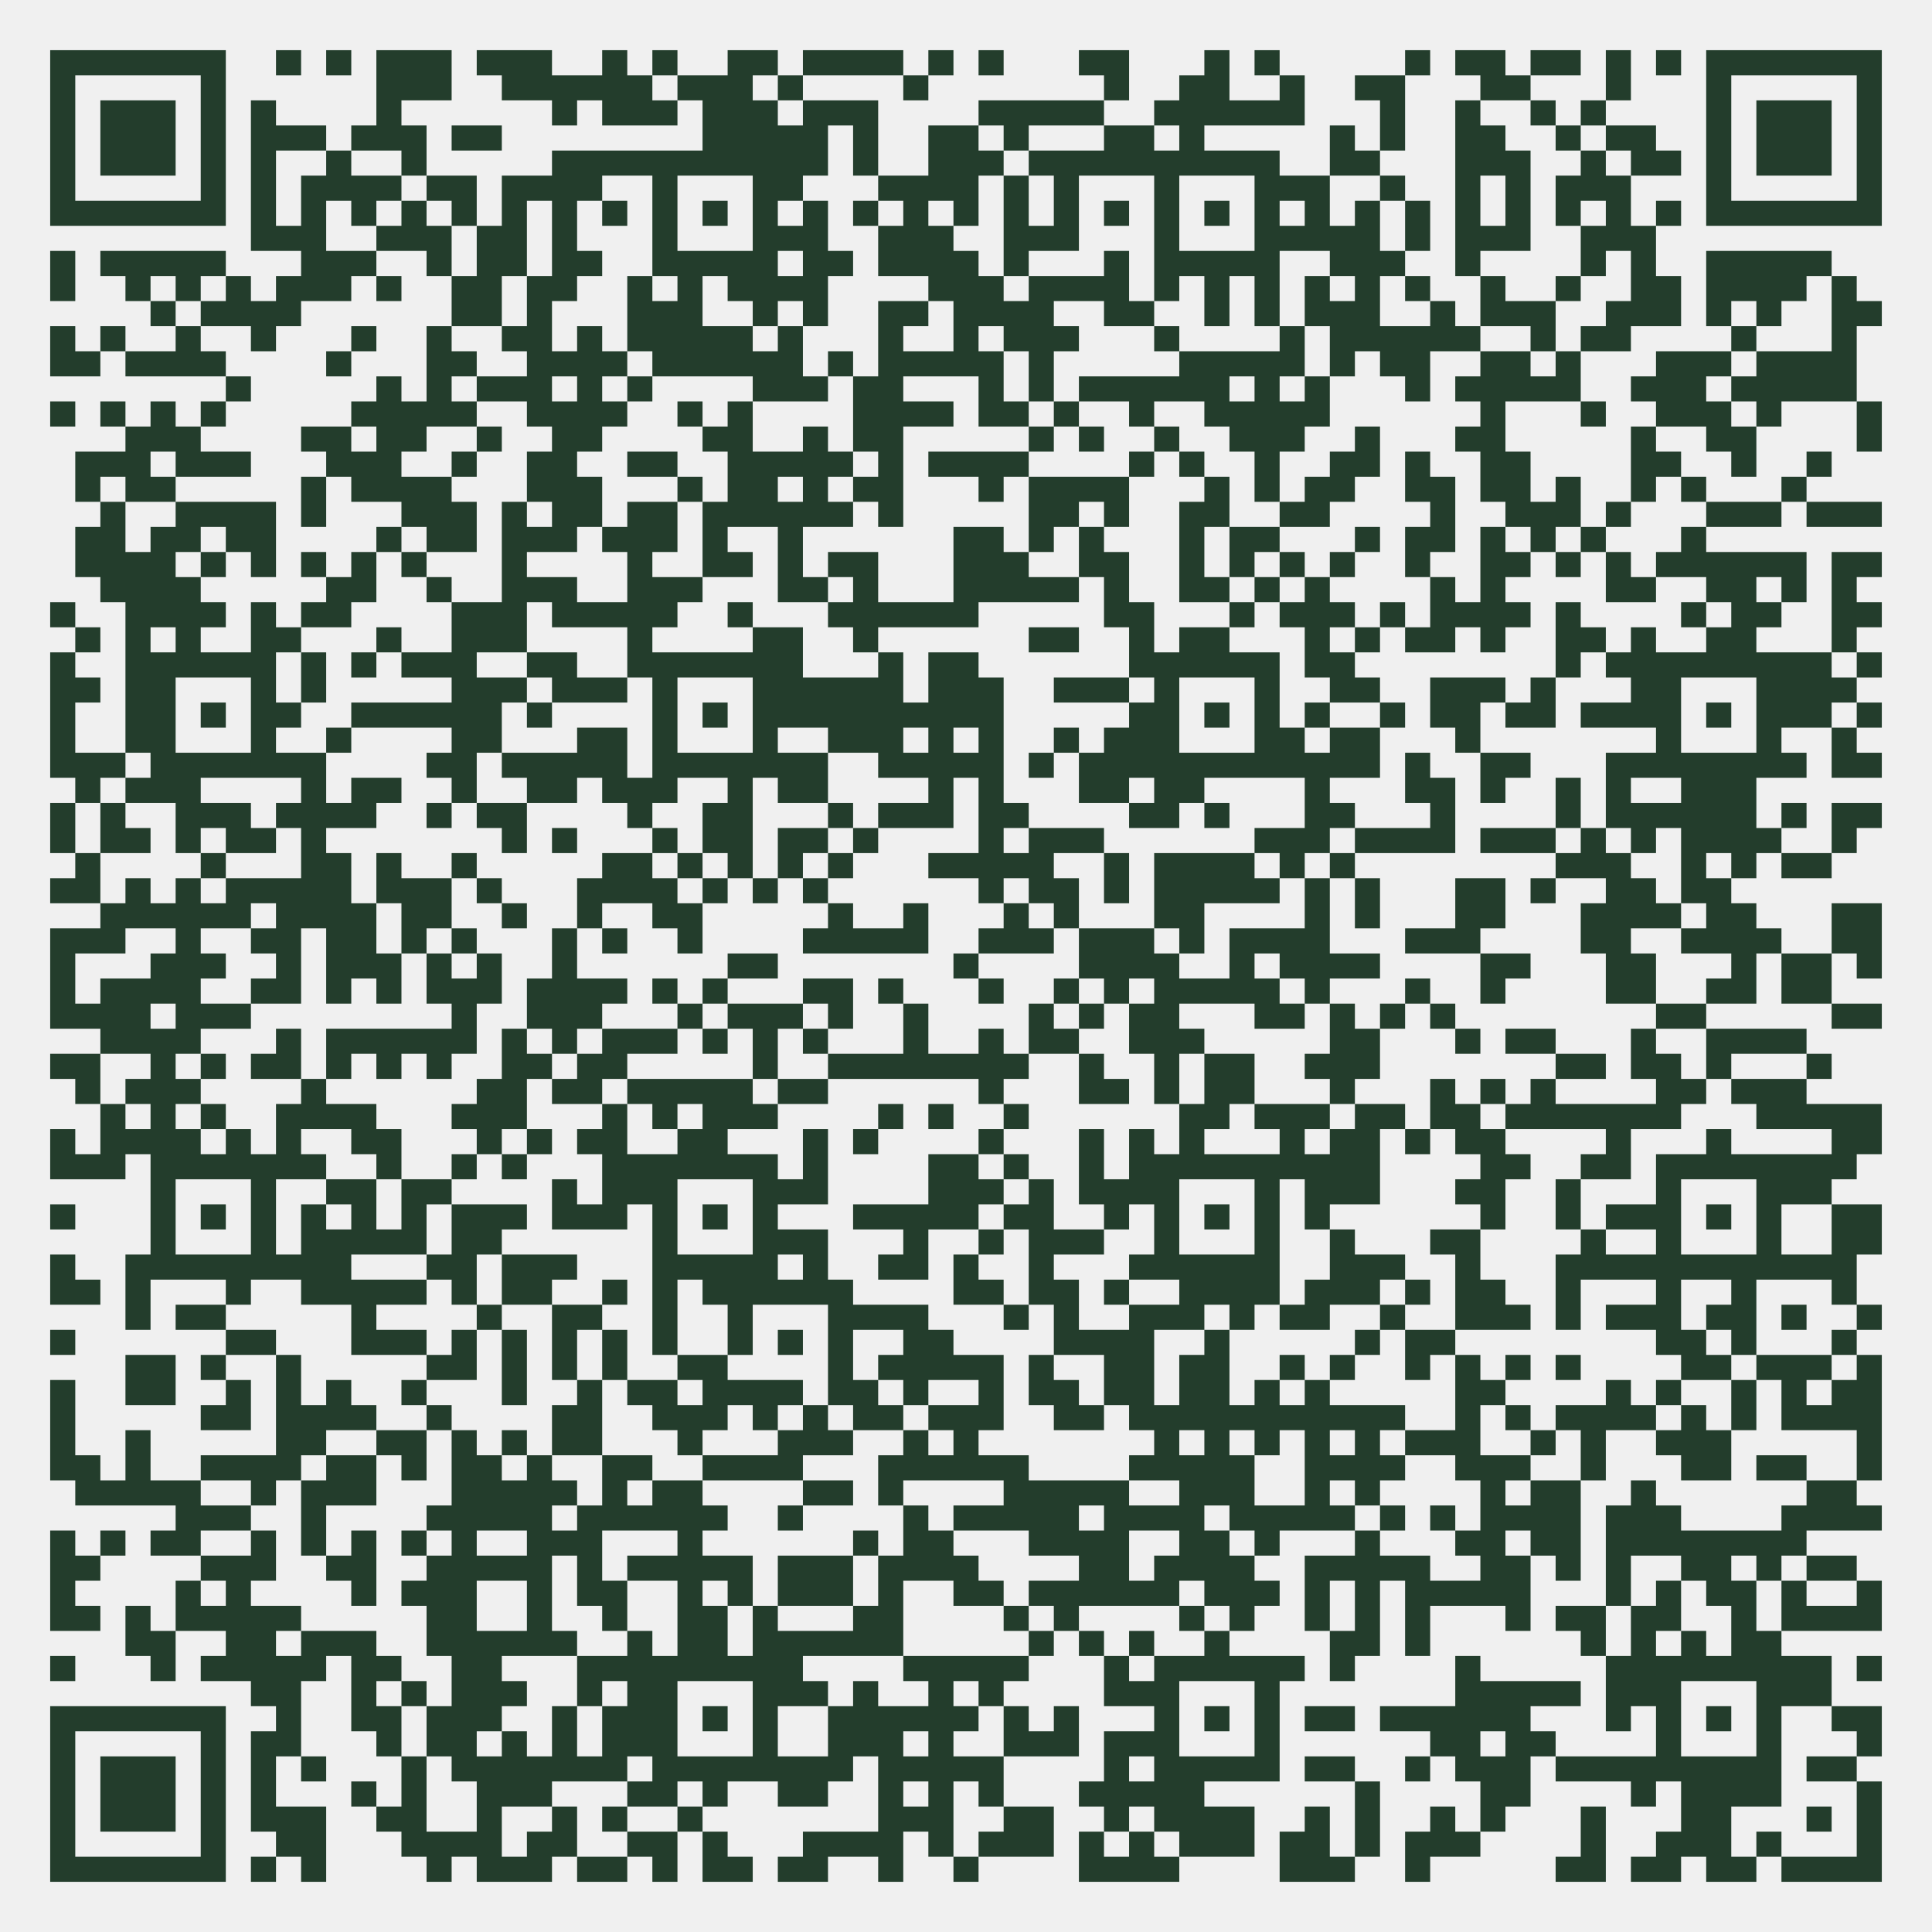
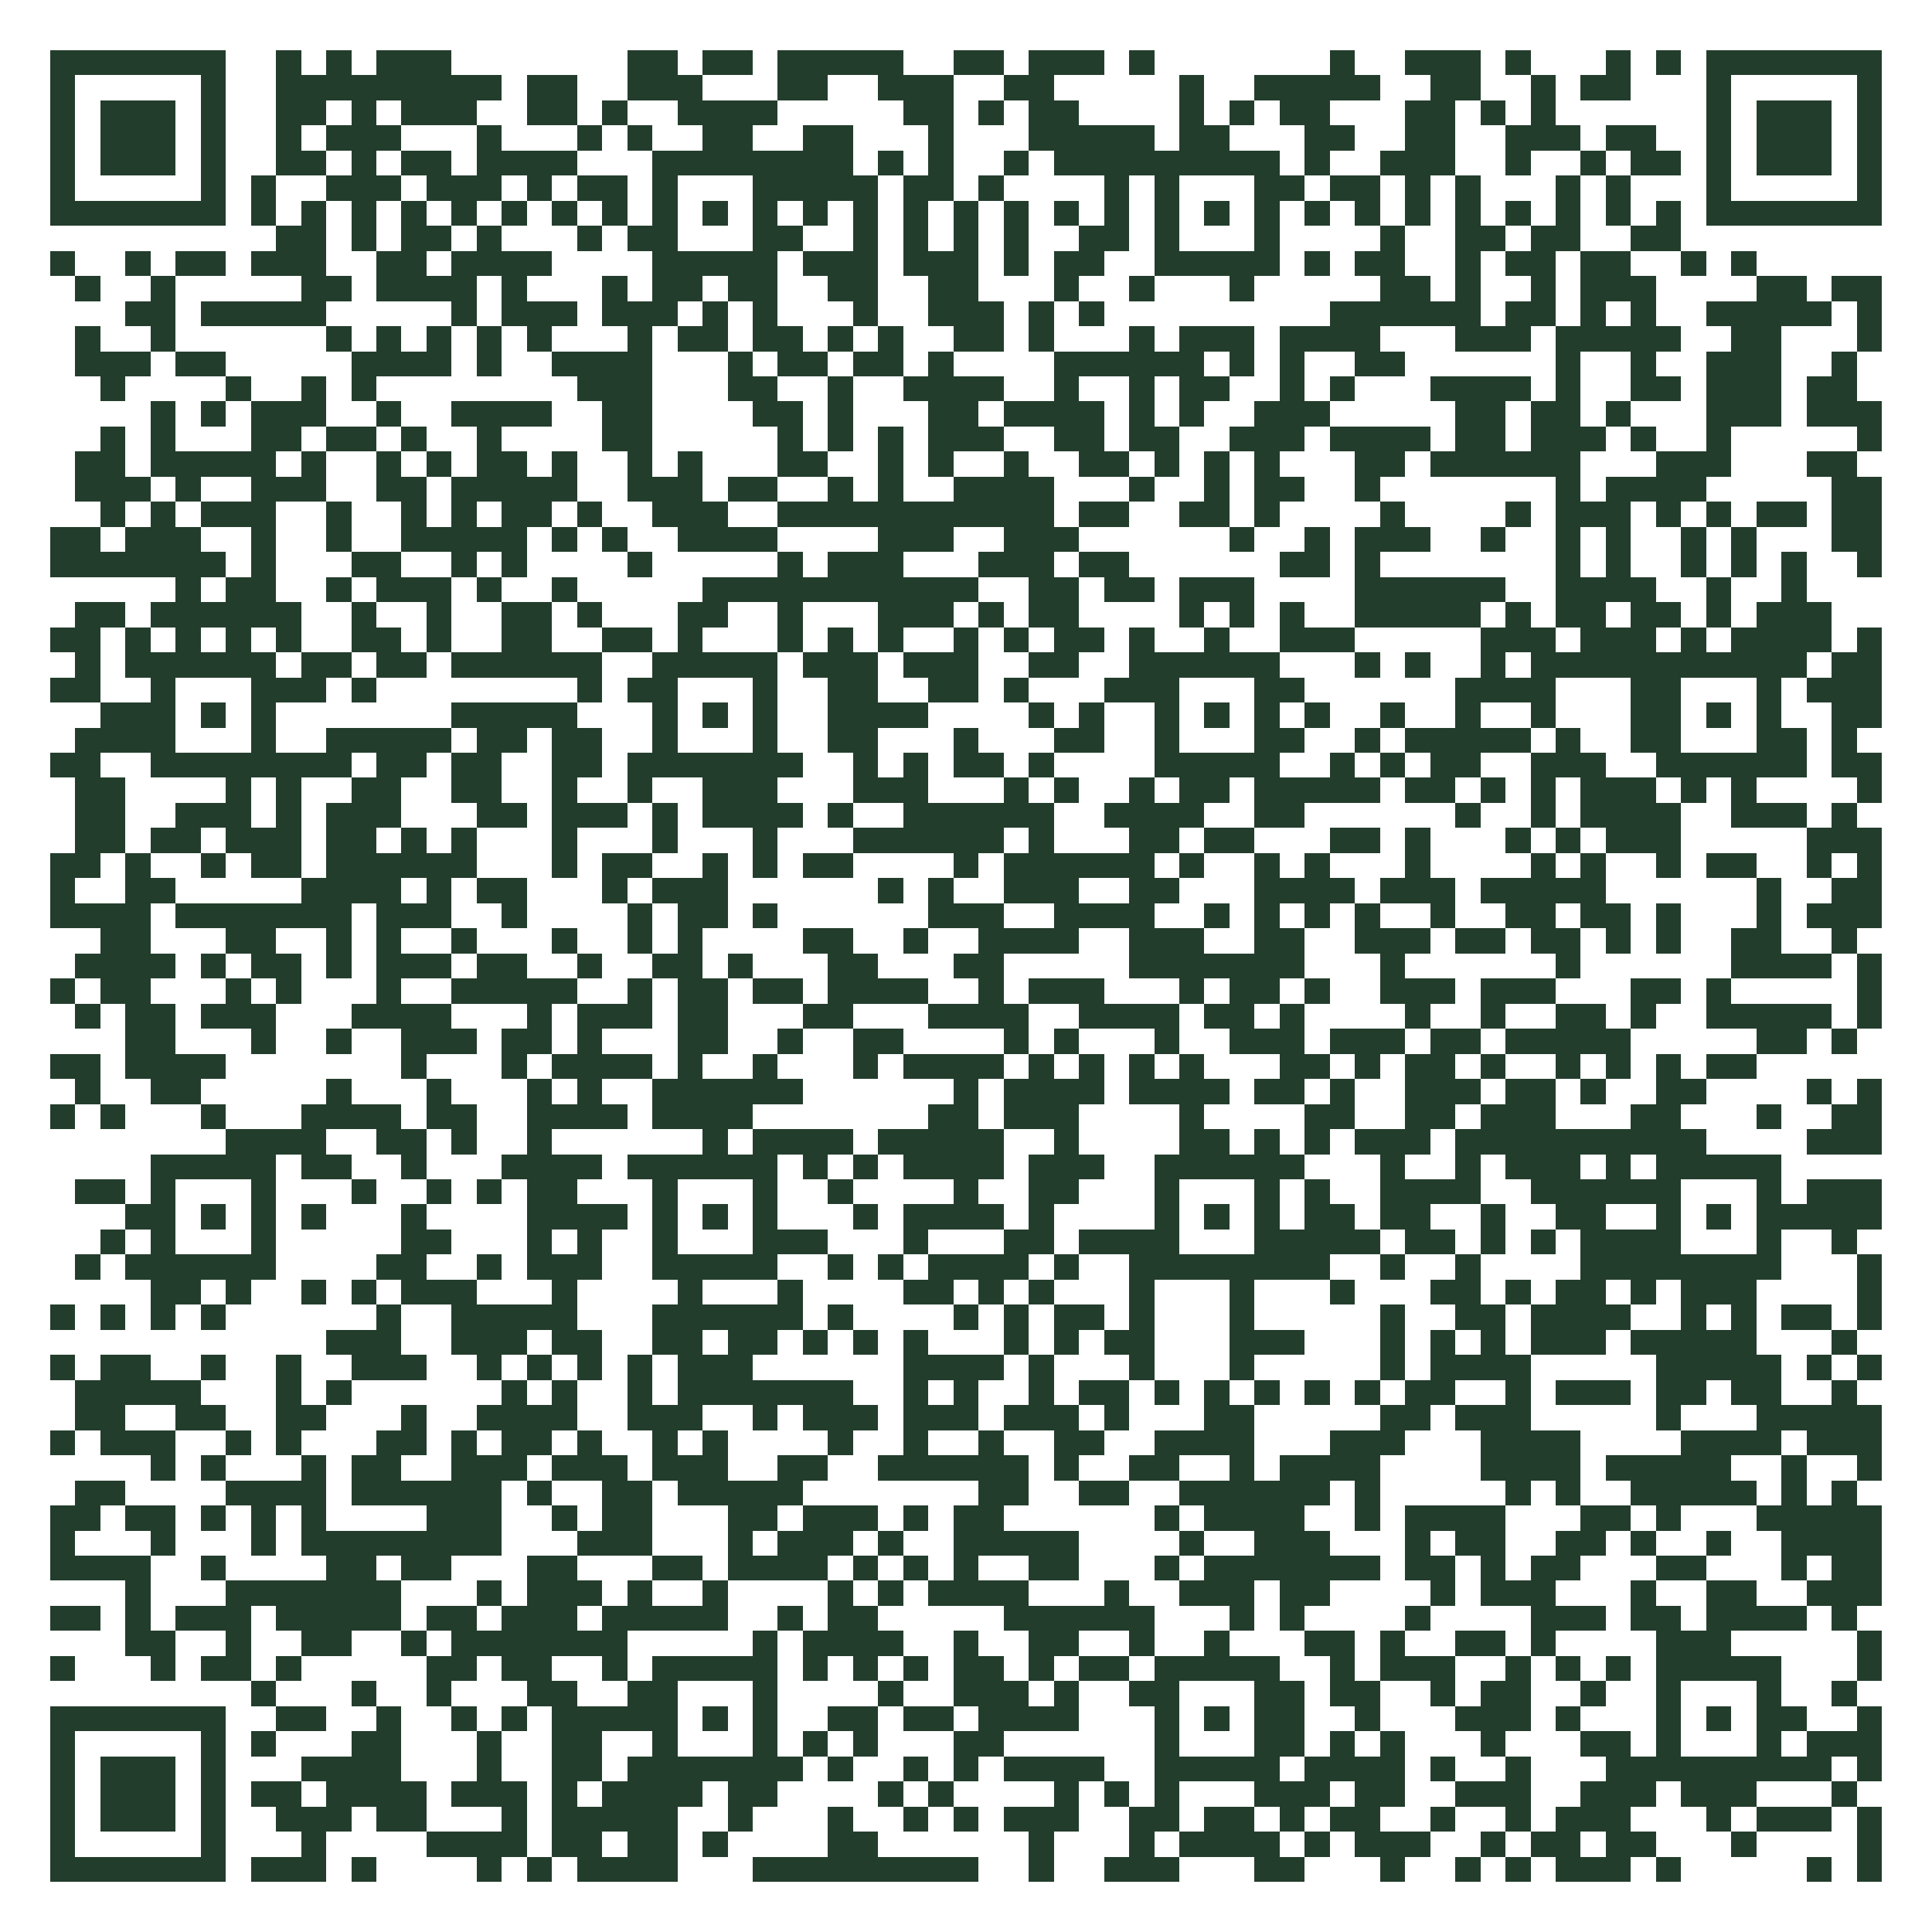
- <svg xmlns="http://www.w3.org/2000/svg" width="77" height="77" class="segno">
-   <path class="qrline" stroke="#233d2c" d="M2 2.5h7m2 0h1m1 0h1m1 0h3m1 0h3m2 0h1m1 0h1m2 0h2m1 0h4m1 0h1m1 0h1m3 0h2m3 0h1m1 0h1m5 0h1m1 0h2m1 0h2m1 0h1m1 0h1m1 0h7m-73 1h1m5 0h1m6 0h3m2 0h6m1 0h3m1 0h1m4 0h1m7 0h1m2 0h2m2 0h1m2 0h2m3 0h2m3 0h1m3 0h1m5 0h1m-73 1h1m1 0h3m1 0h1m1 0h1m4 0h1m6 0h1m1 0h3m1 0h3m1 0h3m4 0h5m2 0h6m3 0h1m2 0h1m2 0h1m1 0h1m4 0h1m1 0h3m1 0h1m-73 1h1m1 0h3m1 0h1m1 0h3m1 0h3m1 0h2m8 0h5m1 0h1m2 0h2m1 0h1m3 0h2m1 0h1m5 0h1m1 0h1m2 0h2m2 0h1m1 0h2m2 0h1m1 0h3m1 0h1m-73 1h1m1 0h3m1 0h1m1 0h1m2 0h1m2 0h1m5 0h11m1 0h1m2 0h3m1 0h10m2 0h2m3 0h3m2 0h1m1 0h2m1 0h1m1 0h3m1 0h1m-73 1h1m5 0h1m1 0h1m1 0h4m1 0h2m1 0h4m2 0h1m3 0h2m3 0h4m1 0h1m1 0h1m3 0h1m3 0h3m2 0h1m2 0h1m1 0h1m1 0h3m3 0h1m5 0h1m-73 1h7m1 0h1m1 0h1m1 0h1m1 0h1m1 0h1m1 0h1m1 0h1m1 0h1m1 0h1m1 0h1m1 0h1m1 0h1m1 0h1m1 0h1m1 0h1m1 0h1m1 0h1m1 0h1m1 0h1m1 0h1m1 0h1m1 0h1m1 0h1m1 0h1m1 0h1m1 0h1m1 0h1m1 0h1m1 0h1m1 0h7m-65 1h3m2 0h3m1 0h2m1 0h1m3 0h1m3 0h3m2 0h3m2 0h3m3 0h1m3 0h5m1 0h1m1 0h3m2 0h3m-64 1h1m1 0h5m3 0h3m2 0h1m1 0h2m1 0h2m2 0h5m1 0h2m1 0h4m1 0h1m3 0h1m1 0h5m2 0h3m2 0h1m4 0h1m1 0h1m2 0h5m-71 1h1m2 0h1m1 0h1m1 0h1m1 0h3m1 0h1m2 0h2m1 0h2m2 0h1m1 0h1m1 0h4m4 0h3m1 0h4m1 0h1m1 0h1m1 0h1m1 0h1m1 0h1m1 0h1m2 0h1m2 0h1m2 0h2m1 0h4m1 0h1m-68 1h1m1 0h4m6 0h2m1 0h1m3 0h3m2 0h1m1 0h1m2 0h2m1 0h4m2 0h2m2 0h1m1 0h1m1 0h3m2 0h1m1 0h3m2 0h3m1 0h1m1 0h1m2 0h2m-73 1h1m1 0h1m2 0h1m2 0h1m3 0h1m2 0h1m2 0h2m1 0h1m1 0h5m1 0h1m3 0h1m2 0h1m1 0h3m3 0h1m4 0h1m1 0h6m2 0h1m1 0h2m4 0h1m3 0h1m-72 1h2m1 0h4m4 0h1m3 0h2m2 0h4m1 0h6m1 0h1m1 0h5m1 0h1m5 0h5m1 0h1m1 0h2m2 0h2m1 0h1m3 0h3m1 0h4m-65 1h1m5 0h1m1 0h1m1 0h3m1 0h1m1 0h1m4 0h3m1 0h2m3 0h1m1 0h1m1 0h6m1 0h1m1 0h1m3 0h1m1 0h5m2 0h3m1 0h5m-72 1h1m1 0h1m1 0h1m1 0h1m5 0h5m2 0h4m2 0h1m1 0h1m4 0h4m1 0h2m1 0h1m2 0h1m2 0h5m6 0h1m3 0h1m2 0h3m1 0h1m3 0h1m-70 1h3m4 0h2m1 0h2m2 0h1m2 0h2m4 0h2m2 0h1m1 0h2m5 0h1m1 0h1m2 0h1m2 0h3m2 0h1m3 0h2m5 0h1m2 0h2m4 0h1m-72 1h3m1 0h3m3 0h3m2 0h1m2 0h2m2 0h2m2 0h5m1 0h1m1 0h4m4 0h1m1 0h1m2 0h1m2 0h2m1 0h1m2 0h2m4 0h2m2 0h1m2 0h1m-70 1h1m1 0h2m5 0h1m1 0h4m3 0h3m3 0h1m1 0h2m1 0h1m1 0h2m3 0h1m1 0h4m3 0h1m1 0h1m1 0h2m2 0h2m1 0h2m1 0h1m2 0h1m1 0h1m3 0h1m-68 1h1m2 0h4m1 0h1m3 0h3m1 0h1m1 0h2m1 0h2m1 0h6m1 0h1m5 0h2m1 0h1m2 0h2m2 0h2m4 0h1m2 0h3m1 0h1m3 0h3m1 0h3m-72 1h2m1 0h2m1 0h2m4 0h1m1 0h2m1 0h3m1 0h3m1 0h1m2 0h1m6 0h2m1 0h1m1 0h1m3 0h1m1 0h2m3 0h1m1 0h2m1 0h1m1 0h1m1 0h1m3 0h1m-65 1h4m1 0h1m1 0h1m1 0h1m1 0h1m1 0h1m3 0h1m4 0h1m2 0h2m1 0h1m1 0h2m3 0h3m2 0h2m2 0h1m1 0h1m1 0h1m1 0h1m2 0h1m2 0h2m1 0h1m1 0h1m1 0h6m1 0h2m-71 1h4m5 0h2m2 0h1m2 0h3m2 0h3m3 0h2m1 0h1m3 0h5m1 0h1m2 0h2m1 0h1m1 0h1m4 0h1m1 0h1m4 0h2m2 0h2m1 0h1m1 0h1m-72 1h1m2 0h4m1 0h1m1 0h2m4 0h3m1 0h5m2 0h1m3 0h6m5 0h2m3 0h1m1 0h3m1 0h1m1 0h4m1 0h1m4 0h1m1 0h2m2 0h2m-72 1h1m1 0h1m1 0h1m2 0h2m3 0h1m2 0h3m4 0h1m4 0h2m2 0h1m6 0h2m2 0h1m1 0h2m3 0h1m1 0h1m1 0h2m1 0h1m2 0h2m1 0h1m2 0h2m3 0h1m-72 1h1m2 0h6m1 0h1m1 0h1m1 0h3m2 0h2m2 0h7m3 0h1m1 0h2m6 0h6m1 0h2m8 0h1m1 0h9m1 0h1m-73 1h2m1 0h2m3 0h1m1 0h1m5 0h3m1 0h3m1 0h1m3 0h6m1 0h3m2 0h3m1 0h1m3 0h1m2 0h2m2 0h3m1 0h1m3 0h2m3 0h4m-72 1h1m2 0h2m1 0h1m1 0h2m2 0h6m1 0h1m4 0h1m1 0h1m1 0h10m5 0h2m1 0h1m1 0h1m1 0h1m2 0h1m1 0h2m1 0h2m1 0h4m1 0h1m1 0h3m1 0h1m-73 1h1m2 0h2m3 0h1m2 0h1m4 0h2m3 0h2m1 0h1m3 0h1m2 0h3m1 0h1m1 0h1m2 0h1m1 0h3m3 0h2m1 0h2m3 0h1m7 0h1m3 0h1m2 0h1m-72 1h3m1 0h7m4 0h2m1 0h5m1 0h7m2 0h5m1 0h1m1 0h12m1 0h1m2 0h2m3 0h8m1 0h2m-72 1h1m1 0h3m4 0h1m1 0h2m2 0h1m2 0h2m1 0h3m2 0h1m1 0h2m4 0h1m1 0h1m3 0h2m1 0h2m4 0h1m3 0h2m1 0h1m2 0h1m1 0h1m2 0h3m-68 1h1m1 0h1m2 0h3m1 0h4m2 0h1m1 0h2m4 0h1m2 0h2m3 0h1m1 0h3m1 0h2m4 0h2m1 0h1m3 0h2m3 0h1m4 0h1m1 0h6m1 0h1m1 0h2m-73 1h1m1 0h2m1 0h1m1 0h2m1 0h1m7 0h1m1 0h1m3 0h1m1 0h2m1 0h2m1 0h1m4 0h1m1 0h3m6 0h3m1 0h4m1 0h3m1 0h1m1 0h1m1 0h4m2 0h1m-71 1h1m4 0h1m3 0h2m1 0h1m2 0h1m5 0h2m1 0h1m1 0h1m1 0h1m1 0h1m3 0h5m2 0h1m1 0h4m1 0h1m1 0h1m8 0h3m2 0h1m1 0h1m1 0h2m-71 1h2m1 0h1m1 0h1m1 0h5m1 0h3m1 0h1m3 0h4m1 0h1m1 0h1m1 0h1m6 0h1m1 0h2m1 0h1m1 0h5m1 0h1m1 0h1m3 0h2m1 0h1m2 0h2m1 0h2m-65 1h6m1 0h4m1 0h2m2 0h1m2 0h1m2 0h2m5 0h1m2 0h1m3 0h1m1 0h1m3 0h2m4 0h1m1 0h1m3 0h2m3 0h4m1 0h2m3 0h2m-73 1h3m2 0h1m2 0h2m1 0h2m1 0h1m1 0h1m3 0h1m1 0h1m2 0h1m4 0h5m2 0h3m1 0h3m1 0h1m1 0h4m3 0h3m4 0h2m2 0h4m2 0h2m-73 1h1m3 0h3m2 0h1m1 0h3m1 0h1m1 0h1m2 0h1m6 0h2m7 0h1m4 0h4m2 0h1m1 0h4m4 0h2m3 0h2m3 0h1m1 0h2m1 0h1m-73 1h1m1 0h4m2 0h2m1 0h1m1 0h1m1 0h3m1 0h4m1 0h1m1 0h1m3 0h2m1 0h1m3 0h1m2 0h1m1 0h1m1 0h5m1 0h1m3 0h1m2 0h1m4 0h2m2 0h2m1 0h2m-71 1h4m1 0h3m8 0h1m2 0h3m3 0h1m1 0h3m1 0h1m2 0h1m4 0h1m1 0h1m1 0h2m3 0h2m1 0h1m1 0h1m1 0h1m8 0h2m5 0h2m-71 1h4m3 0h1m1 0h6m1 0h1m1 0h1m1 0h3m1 0h1m1 0h1m1 0h1m3 0h1m2 0h1m1 0h2m2 0h3m5 0h2m3 0h1m1 0h2m3 0h1m2 0h4m-70 1h2m2 0h1m1 0h1m1 0h2m1 0h1m1 0h1m1 0h1m2 0h2m1 0h2m5 0h1m2 0h8m2 0h1m2 0h1m1 0h2m2 0h3m7 0h2m1 0h2m1 0h1m3 0h1m-70 1h1m1 0h3m4 0h1m6 0h2m1 0h2m1 0h5m1 0h2m6 0h1m3 0h2m1 0h1m1 0h2m3 0h1m3 0h1m1 0h1m1 0h1m4 0h2m1 0h3m-68 1h1m1 0h1m1 0h1m2 0h4m3 0h3m3 0h1m1 0h1m1 0h3m4 0h1m1 0h1m2 0h1m6 0h2m1 0h3m1 0h2m1 0h2m1 0h7m3 0h5m-73 1h1m1 0h4m1 0h1m1 0h1m2 0h2m3 0h1m1 0h1m1 0h2m2 0h2m3 0h1m1 0h1m4 0h1m3 0h1m1 0h1m1 0h1m3 0h1m1 0h2m1 0h1m1 0h2m4 0h1m3 0h1m4 0h2m-73 1h3m1 0h7m2 0h1m2 0h1m1 0h1m3 0h7m1 0h1m4 0h2m1 0h1m2 0h1m1 0h10m4 0h2m2 0h2m1 0h8m-68 1h1m3 0h1m2 0h2m1 0h2m4 0h1m1 0h3m3 0h3m4 0h3m1 0h1m1 0h4m3 0h1m1 0h3m3 0h2m2 0h1m3 0h1m3 0h3m-71 1h1m3 0h1m1 0h1m1 0h1m1 0h1m1 0h1m1 0h1m1 0h3m1 0h3m1 0h1m1 0h1m1 0h1m3 0h5m1 0h2m2 0h1m1 0h1m1 0h1m1 0h1m1 0h1m6 0h1m2 0h1m1 0h3m1 0h1m1 0h1m2 0h2m-69 1h1m3 0h1m1 0h5m1 0h2m6 0h1m3 0h3m3 0h1m2 0h1m1 0h3m2 0h1m3 0h1m2 0h1m3 0h2m4 0h1m2 0h1m3 0h1m2 0h2m-73 1h1m2 0h9m3 0h2m1 0h3m3 0h5m1 0h1m2 0h2m1 0h1m2 0h1m3 0h6m2 0h3m2 0h1m3 0h12m-72 1h2m1 0h1m3 0h1m2 0h5m1 0h1m1 0h2m2 0h1m1 0h1m1 0h6m4 0h2m1 0h2m1 0h1m2 0h4m1 0h3m1 0h1m1 0h2m2 0h1m3 0h1m2 0h1m3 0h1m-69 1h1m1 0h2m5 0h1m4 0h1m2 0h2m2 0h1m2 0h1m3 0h4m3 0h1m1 0h1m2 0h3m1 0h1m1 0h2m2 0h1m2 0h3m1 0h1m1 0h3m1 0h2m1 0h1m2 0h1m-73 1h1m6 0h2m3 0h3m1 0h1m1 0h1m1 0h1m1 0h1m1 0h1m2 0h1m1 0h1m1 0h1m2 0h2m4 0h4m2 0h1m5 0h1m1 0h2m8 0h2m1 0h1m3 0h1m-69 1h2m1 0h1m2 0h1m5 0h2m1 0h1m1 0h1m1 0h1m2 0h2m4 0h1m1 0h5m1 0h1m2 0h2m1 0h2m2 0h1m1 0h1m2 0h1m1 0h1m1 0h1m1 0h1m4 0h2m1 0h3m1 0h1m-73 1h1m2 0h2m2 0h1m1 0h1m1 0h1m2 0h1m3 0h1m2 0h1m1 0h2m1 0h4m1 0h2m1 0h1m2 0h1m1 0h2m1 0h2m1 0h2m1 0h1m1 0h1m5 0h2m4 0h1m1 0h1m2 0h1m1 0h1m1 0h2m-73 1h1m5 0h2m1 0h4m2 0h1m4 0h2m2 0h3m1 0h1m1 0h1m1 0h2m1 0h3m2 0h2m1 0h11m2 0h1m1 0h1m1 0h4m1 0h1m1 0h1m1 0h4m-73 1h1m2 0h1m5 0h2m2 0h2m1 0h1m1 0h1m1 0h2m3 0h1m3 0h3m2 0h1m1 0h1m7 0h1m1 0h1m1 0h1m1 0h1m1 0h1m1 0h3m2 0h1m1 0h1m2 0h3m5 0h1m-73 1h2m1 0h1m2 0h4m1 0h2m1 0h1m1 0h2m1 0h1m2 0h2m2 0h4m3 0h6m4 0h5m2 0h4m2 0h3m2 0h1m3 0h2m1 0h2m2 0h1m-72 1h5m2 0h1m1 0h3m3 0h5m1 0h1m1 0h2m4 0h2m1 0h1m4 0h5m2 0h3m2 0h1m1 0h1m4 0h1m1 0h2m2 0h1m6 0h2m-67 1h3m2 0h1m4 0h5m1 0h6m2 0h1m4 0h1m1 0h5m1 0h4m1 0h5m1 0h1m1 0h1m1 0h4m1 0h3m4 0h4m-73 1h1m1 0h1m1 0h2m2 0h1m1 0h1m1 0h1m1 0h1m1 0h1m2 0h3m3 0h1m6 0h1m1 0h2m3 0h4m2 0h2m1 0h1m3 0h1m3 0h2m1 0h2m1 0h8m-70 1h2m4 0h3m2 0h2m2 0h5m1 0h1m1 0h5m1 0h3m1 0h4m4 0h2m1 0h4m2 0h5m2 0h2m1 0h1m1 0h1m2 0h2m1 0h1m1 0h2m-72 1h1m4 0h1m1 0h1m4 0h1m1 0h3m2 0h1m1 0h2m2 0h1m1 0h1m1 0h3m1 0h1m2 0h2m1 0h6m1 0h3m1 0h1m1 0h1m1 0h5m3 0h1m1 0h1m1 0h2m1 0h1m2 0h1m-73 1h2m1 0h1m1 0h5m5 0h2m2 0h1m2 0h1m2 0h2m1 0h1m3 0h2m4 0h1m1 0h1m4 0h1m1 0h1m2 0h1m1 0h1m1 0h1m3 0h1m1 0h2m1 0h2m2 0h1m1 0h4m-70 1h2m2 0h2m1 0h3m2 0h6m2 0h1m1 0h2m1 0h6m5 0h1m1 0h1m1 0h1m2 0h1m4 0h2m1 0h1m6 0h1m1 0h1m1 0h1m1 0h2m-69 1h1m3 0h1m1 0h5m1 0h2m2 0h2m3 0h9m4 0h5m3 0h1m1 0h6m1 0h1m4 0h1m5 0h9m1 0h1m-65 1h2m2 0h1m1 0h1m1 0h3m2 0h1m1 0h2m3 0h3m1 0h1m2 0h1m1 0h1m4 0h3m3 0h1m7 0h5m1 0h3m3 0h3m-71 1h7m2 0h1m2 0h2m1 0h3m2 0h1m1 0h3m1 0h1m1 0h1m2 0h6m1 0h1m1 0h1m3 0h1m1 0h1m1 0h1m1 0h2m1 0h6m3 0h1m1 0h1m1 0h1m1 0h1m2 0h2m-73 1h1m5 0h1m1 0h2m3 0h1m1 0h2m1 0h1m1 0h1m1 0h3m3 0h1m2 0h3m1 0h1m2 0h3m1 0h3m3 0h1m6 0h2m1 0h2m4 0h1m3 0h1m3 0h1m-73 1h1m1 0h3m1 0h1m1 0h1m1 0h1m3 0h1m1 0h7m1 0h8m1 0h5m4 0h1m1 0h5m1 0h2m2 0h1m1 0h3m1 0h9m1 0h2m-72 1h1m1 0h3m1 0h1m1 0h1m3 0h1m1 0h1m2 0h3m3 0h2m1 0h1m2 0h2m2 0h1m1 0h1m1 0h1m3 0h5m6 0h1m4 0h2m4 0h1m1 0h4m3 0h1m-73 1h1m1 0h3m1 0h1m1 0h3m2 0h2m2 0h1m2 0h1m1 0h1m2 0h1m7 0h3m2 0h2m2 0h1m1 0h4m2 0h1m1 0h1m2 0h1m1 0h1m3 0h1m3 0h2m3 0h1m1 0h1m-73 1h1m5 0h1m2 0h2m3 0h4m1 0h2m2 0h2m1 0h1m3 0h4m1 0h1m1 0h3m1 0h1m1 0h1m1 0h3m1 0h2m1 0h1m1 0h3m4 0h1m2 0h3m1 0h1m3 0h1m-73 1h7m1 0h1m1 0h1m4 0h1m1 0h3m1 0h2m1 0h1m1 0h2m1 0h2m2 0h1m2 0h1m4 0h4m4 0h3m2 0h1m5 0h2m1 0h2m1 0h2m1 0h4" />
+ <svg xmlns="http://www.w3.org/2000/svg" viewBox="0 0 77 77" shape-rendering="crispEdges">
+   <path fill="#ffffff" d="M0 0h77v77H0z" />
+   <path stroke="#233d2c" d="M2 2.5h7m2 0h1m1 0h1m1 0h3m7 0h2m1 0h2m1 0h5m2 0h2m1 0h3m1 0h1m7 0h1m2 0h3m1 0h1m3 0h1m1 0h1m1 0h7M2 3.5h1m5 0h1m2 0h9m1 0h2m2 0h3m3 0h2m2 0h3m2 0h2m5 0h1m2 0h5m2 0h2m2 0h1m1 0h2m3 0h1m5 0h1M2 4.5h1m1 0h3m1 0h1m2 0h2m1 0h1m1 0h3m2 0h2m1 0h1m2 0h4m5 0h2m1 0h1m1 0h2m4 0h1m1 0h1m1 0h2m3 0h2m1 0h1m1 0h1m6 0h1m1 0h3m1 0h1M2 5.5h1m1 0h3m1 0h1m2 0h1m1 0h3m3 0h1m3 0h1m1 0h1m2 0h2m2 0h2m3 0h1m3 0h5m1 0h2m3 0h2m2 0h2m2 0h3m1 0h2m2 0h1m1 0h3m1 0h1M2 6.5h1m1 0h3m1 0h1m2 0h2m1 0h1m1 0h2m1 0h4m3 0h8m1 0h1m1 0h1m2 0h1m1 0h9m1 0h1m2 0h3m2 0h1m2 0h1m1 0h2m1 0h1m1 0h3m1 0h1M2 7.5h1m5 0h1m1 0h1m2 0h3m1 0h3m1 0h1m1 0h2m1 0h1m3 0h5m1 0h2m1 0h1m4 0h1m1 0h1m3 0h2m1 0h2m1 0h1m1 0h1m3 0h1m1 0h1m3 0h1m5 0h1M2 8.5h7m1 0h1m1 0h1m1 0h1m1 0h1m1 0h1m1 0h1m1 0h1m1 0h1m1 0h1m1 0h1m1 0h1m1 0h1m1 0h1m1 0h1m1 0h1m1 0h1m1 0h1m1 0h1m1 0h1m1 0h1m1 0h1m1 0h1m1 0h1m1 0h1m1 0h1m1 0h1m1 0h1m1 0h1m1 0h1m1 0h7M11 9.5h2m1 0h1m1 0h2m1 0h1m3 0h1m1 0h2m3 0h2m2 0h1m1 0h1m1 0h1m1 0h1m2 0h2m1 0h1m3 0h1m4 0h1m2 0h2m1 0h2m2 0h2M2 10.5h1m2 0h1m1 0h2m1 0h3m2 0h2m1 0h4m4 0h5m1 0h3m1 0h3m1 0h1m1 0h2m2 0h5m1 0h1m1 0h2m2 0h1m1 0h2m1 0h2m2 0h1m1 0h1M3 11.5h1m2 0h1m5 0h2m1 0h4m1 0h1m3 0h1m1 0h2m1 0h2m2 0h2m2 0h2m3 0h1m2 0h1m3 0h1m5 0h2m1 0h1m2 0h1m1 0h3m4 0h2m1 0h2M5 12.5h2m1 0h5m5 0h1m1 0h3m1 0h3m1 0h1m1 0h1m3 0h1m2 0h3m1 0h1m1 0h1m9 0h6m1 0h2m1 0h1m1 0h1m2 0h5m1 0h1M3 13.5h1m2 0h1m6 0h1m1 0h1m1 0h1m1 0h1m1 0h1m3 0h1m1 0h2m1 0h2m1 0h1m1 0h1m2 0h2m1 0h1m3 0h1m1 0h3m1 0h4m3 0h3m1 0h5m2 0h2m3 0h1M3 14.5h3m1 0h2m5 0h4m1 0h1m2 0h4m3 0h1m1 0h2m1 0h2m1 0h1m4 0h6m1 0h1m1 0h1m2 0h2m6 0h1m2 0h1m2 0h3m2 0h1M4 15.5h1m4 0h1m2 0h1m1 0h1m8 0h3m3 0h2m2 0h1m2 0h4m2 0h1m2 0h1m1 0h2m2 0h1m1 0h1m3 0h4m1 0h1m2 0h2m1 0h3m1 0h2M6 16.5h1m1 0h1m1 0h3m2 0h1m2 0h4m2 0h2m4 0h2m1 0h1m3 0h2m1 0h4m1 0h1m1 0h1m2 0h3m5 0h2m1 0h2m1 0h1m3 0h3m1 0h3M4 17.5h1m1 0h1m3 0h2m1 0h2m1 0h1m2 0h1m4 0h2m5 0h1m1 0h1m1 0h1m1 0h3m2 0h2m1 0h2m2 0h3m1 0h4m1 0h2m1 0h3m1 0h1m2 0h1m5 0h1M3 18.5h2m1 0h5m1 0h1m2 0h1m1 0h1m1 0h2m1 0h1m2 0h1m1 0h1m3 0h2m2 0h1m1 0h1m2 0h1m2 0h2m1 0h1m1 0h1m1 0h1m3 0h2m1 0h6m3 0h3m3 0h2M3 19.5h3m1 0h1m2 0h3m2 0h2m1 0h5m2 0h3m1 0h2m2 0h1m1 0h1m2 0h4m3 0h1m2 0h1m1 0h2m2 0h1m7 0h1m1 0h4m5 0h2M4 20.5h1m1 0h1m1 0h3m2 0h1m2 0h1m1 0h1m1 0h2m1 0h1m2 0h3m2 0h11m1 0h2m2 0h2m1 0h1m4 0h1m4 0h1m1 0h3m1 0h1m1 0h1m1 0h2m1 0h2M2 21.5h2m1 0h3m2 0h1m2 0h1m2 0h5m1 0h1m1 0h1m2 0h4m4 0h3m2 0h3m6 0h1m2 0h1m1 0h3m2 0h1m2 0h1m1 0h1m2 0h1m1 0h1m3 0h2M2 22.5h7m1 0h1m3 0h2m2 0h1m1 0h1m4 0h1m5 0h1m1 0h3m3 0h3m1 0h2m6 0h2m1 0h1m7 0h1m1 0h1m2 0h1m1 0h1m1 0h1m2 0h1M7 23.5h1m1 0h2m2 0h1m1 0h3m1 0h1m2 0h1m5 0h11m2 0h2m1 0h2m1 0h3m4 0h6m2 0h4m2 0h1m2 0h1M3 24.5h2m1 0h6m2 0h1m2 0h1m2 0h2m1 0h1m3 0h2m2 0h1m3 0h3m1 0h1m1 0h2m4 0h1m1 0h1m1 0h1m2 0h5m1 0h1m1 0h2m1 0h2m1 0h1m1 0h3M2 25.5h2m1 0h1m1 0h1m1 0h1m1 0h1m2 0h2m1 0h1m2 0h2m2 0h2m1 0h1m3 0h1m1 0h1m1 0h1m2 0h1m1 0h1m1 0h2m1 0h1m2 0h1m2 0h3m5 0h3m1 0h3m1 0h1m1 0h4m1 0h1M3 26.5h1m1 0h6m1 0h2m1 0h2m1 0h6m2 0h5m1 0h3m1 0h3m2 0h2m2 0h6m3 0h1m1 0h1m2 0h1m1 0h11m1 0h2M2 27.5h2m2 0h1m3 0h3m1 0h1m8 0h1m1 0h2m3 0h1m2 0h2m2 0h2m1 0h1m3 0h3m3 0h2m6 0h4m3 0h2m3 0h1m1 0h3M4 28.5h3m1 0h1m1 0h1m7 0h5m3 0h1m1 0h1m1 0h1m2 0h4m4 0h1m1 0h1m2 0h1m1 0h1m1 0h1m1 0h1m2 0h1m2 0h1m2 0h1m3 0h2m1 0h1m1 0h1m2 0h2M3 29.5h4m3 0h1m2 0h5m1 0h2m1 0h2m2 0h1m3 0h1m2 0h2m3 0h1m3 0h2m2 0h1m3 0h2m2 0h1m1 0h5m1 0h1m2 0h2m3 0h2m1 0h1M2 30.5h2m2 0h8m1 0h2m1 0h2m2 0h2m1 0h7m2 0h1m1 0h1m1 0h2m1 0h1m4 0h5m2 0h1m1 0h1m1 0h2m2 0h3m2 0h6m1 0h2M3 31.5h2m4 0h1m1 0h1m2 0h2m2 0h2m2 0h1m2 0h1m2 0h3m3 0h3m3 0h1m1 0h1m2 0h1m1 0h2m1 0h5m1 0h2m1 0h1m1 0h1m1 0h3m1 0h1m1 0h1m4 0h1M3 32.5h2m2 0h3m1 0h1m1 0h3m3 0h2m1 0h3m1 0h1m1 0h4m1 0h1m2 0h6m2 0h4m2 0h2m6 0h1m2 0h1m1 0h4m2 0h3m1 0h1M3 33.5h2m1 0h2m1 0h3m1 0h2m1 0h1m1 0h1m3 0h1m3 0h1m3 0h1m3 0h6m1 0h1m3 0h2m1 0h2m3 0h2m1 0h1m3 0h1m1 0h1m1 0h3m5 0h3M2 34.5h2m1 0h1m2 0h1m1 0h2m1 0h6m3 0h1m1 0h2m2 0h1m1 0h1m1 0h2m4 0h1m1 0h6m1 0h1m2 0h1m1 0h1m3 0h1m4 0h1m1 0h1m2 0h1m1 0h2m2 0h1m1 0h1M2 35.5h1m2 0h2m5 0h4m1 0h1m1 0h2m3 0h1m1 0h3m6 0h1m1 0h1m2 0h3m2 0h2m3 0h4m1 0h3m1 0h5m6 0h1m2 0h2M2 36.5h4m1 0h7m1 0h3m2 0h1m4 0h1m1 0h2m1 0h1m6 0h3m2 0h4m2 0h1m1 0h1m1 0h1m1 0h1m2 0h1m2 0h2m1 0h2m1 0h1m3 0h1m1 0h3M4 37.5h2m3 0h2m2 0h1m1 0h1m2 0h1m3 0h1m2 0h1m1 0h1m4 0h2m2 0h1m2 0h4m2 0h3m2 0h2m2 0h3m1 0h2m1 0h2m1 0h1m1 0h1m2 0h2m2 0h1M3 38.5h4m1 0h1m1 0h2m1 0h1m1 0h3m1 0h2m2 0h1m2 0h2m1 0h1m3 0h2m3 0h2m5 0h7m3 0h1m6 0h1m6 0h4m1 0h1M2 39.5h1m1 0h2m3 0h1m1 0h1m3 0h1m2 0h5m2 0h1m1 0h2m1 0h2m1 0h4m2 0h1m1 0h3m3 0h1m1 0h2m1 0h1m2 0h3m1 0h3m3 0h2m1 0h1m5 0h1M3 40.5h1m1 0h2m1 0h3m3 0h4m3 0h1m1 0h3m1 0h2m3 0h2m3 0h4m2 0h4m1 0h2m1 0h1m4 0h1m2 0h1m2 0h2m1 0h1m2 0h5m1 0h1M5 41.5h2m3 0h1m2 0h1m2 0h3m1 0h2m1 0h1m3 0h2m2 0h1m2 0h2m4 0h1m1 0h1m3 0h1m2 0h3m1 0h3m1 0h2m1 0h5m5 0h2m1 0h1M2 42.5h2m1 0h4m7 0h1m3 0h1m1 0h4m1 0h1m2 0h1m3 0h1m1 0h4m1 0h1m1 0h1m1 0h1m1 0h1m3 0h2m1 0h1m1 0h2m1 0h1m2 0h1m1 0h1m1 0h1m1 0h2M3 43.5h1m2 0h2m5 0h1m3 0h1m3 0h1m1 0h1m2 0h6m6 0h1m1 0h4m1 0h4m1 0h2m1 0h1m2 0h3m1 0h2m1 0h1m2 0h2m4 0h1m1 0h1M2 44.5h1m1 0h1m3 0h1m3 0h4m1 0h2m2 0h4m1 0h4m7 0h2m1 0h3m4 0h1m4 0h2m2 0h2m1 0h3m3 0h2m3 0h1m2 0h2M9 45.5h4m2 0h2m1 0h1m2 0h1m6 0h1m1 0h4m1 0h5m2 0h1m4 0h2m1 0h1m1 0h1m1 0h3m1 0h10m4 0h3M6 46.5h5m1 0h2m2 0h1m3 0h4m1 0h6m1 0h1m1 0h1m1 0h4m1 0h3m2 0h6m3 0h1m2 0h1m1 0h3m1 0h1m1 0h5M3 47.5h2m1 0h1m3 0h1m3 0h1m2 0h1m1 0h1m1 0h2m3 0h1m3 0h1m2 0h1m4 0h1m2 0h2m3 0h1m3 0h1m1 0h1m2 0h4m2 0h6m3 0h1m1 0h3M5 48.5h2m1 0h1m1 0h1m1 0h1m3 0h1m4 0h4m1 0h1m1 0h1m1 0h1m3 0h1m1 0h4m1 0h1m4 0h1m1 0h1m1 0h1m1 0h2m1 0h2m2 0h1m2 0h2m2 0h1m1 0h1m1 0h5M4 49.5h1m1 0h1m3 0h1m5 0h2m3 0h1m1 0h1m2 0h1m3 0h3m3 0h1m3 0h2m1 0h4m3 0h5m1 0h2m1 0h1m1 0h1m1 0h4m3 0h1m2 0h1M3 50.5h1m1 0h6m4 0h2m2 0h1m1 0h3m2 0h5m2 0h1m1 0h1m1 0h4m1 0h1m2 0h8m2 0h1m2 0h1m4 0h8m3 0h1M6 51.5h2m1 0h1m2 0h1m1 0h1m1 0h3m3 0h1m4 0h1m3 0h1m4 0h2m1 0h1m1 0h1m3 0h1m3 0h1m3 0h1m3 0h2m1 0h1m1 0h2m1 0h1m1 0h3m4 0h1M2 52.5h1m1 0h1m1 0h1m1 0h1m6 0h1m2 0h5m3 0h6m1 0h1m4 0h1m1 0h1m1 0h2m1 0h1m3 0h1m5 0h1m2 0h2m1 0h4m2 0h1m1 0h1m1 0h2m1 0h1M13 53.5h3m2 0h3m1 0h2m2 0h2m1 0h2m1 0h1m1 0h1m1 0h1m3 0h1m1 0h1m1 0h2m3 0h3m3 0h1m1 0h1m1 0h1m1 0h3m1 0h5m3 0h1M2 54.5h1m1 0h2m2 0h1m2 0h1m2 0h3m2 0h1m1 0h1m1 0h1m1 0h1m1 0h3m6 0h4m1 0h1m3 0h1m3 0h1m5 0h1m1 0h4m5 0h5m1 0h1m1 0h1M3 55.5h5m3 0h1m1 0h1m6 0h1m1 0h1m2 0h1m1 0h7m2 0h1m1 0h1m2 0h1m1 0h2m1 0h1m1 0h1m1 0h1m1 0h1m1 0h1m1 0h2m2 0h1m1 0h3m1 0h2m1 0h2m2 0h1M3 56.5h2m2 0h2m2 0h2m3 0h1m2 0h4m2 0h3m2 0h1m1 0h3m1 0h3m1 0h3m1 0h1m3 0h2m5 0h2m1 0h3m5 0h1m3 0h5M2 57.5h1m1 0h3m2 0h1m1 0h1m3 0h2m1 0h1m1 0h2m1 0h1m2 0h1m1 0h1m4 0h1m2 0h1m2 0h1m2 0h2m2 0h4m3 0h3m3 0h4m4 0h4m1 0h3M6 58.5h1m1 0h1m3 0h1m1 0h2m2 0h3m1 0h3m1 0h3m2 0h2m2 0h6m1 0h1m2 0h2m2 0h1m1 0h4m4 0h4m1 0h5m2 0h1m2 0h1M3 59.5h2m4 0h4m1 0h6m1 0h1m2 0h2m1 0h5m7 0h2m2 0h2m2 0h6m1 0h1m5 0h1m1 0h1m2 0h5m1 0h1m1 0h1M2 60.5h2m1 0h2m1 0h1m1 0h1m1 0h1m4 0h3m2 0h1m1 0h2m3 0h2m1 0h3m1 0h1m1 0h2m6 0h1m1 0h4m2 0h1m1 0h4m3 0h2m1 0h1m3 0h5M2 61.5h1m3 0h1m3 0h1m1 0h8m3 0h3m3 0h1m1 0h3m1 0h1m2 0h5m4 0h1m2 0h3m3 0h1m1 0h2m2 0h2m1 0h1m2 0h1m2 0h4M2 62.5h4m2 0h1m4 0h2m1 0h2m3 0h2m3 0h2m1 0h4m1 0h1m1 0h1m1 0h1m2 0h2m3 0h1m1 0h7m1 0h2m1 0h1m1 0h2m3 0h2m3 0h1m1 0h2M5 63.5h1m3 0h7m3 0h1m1 0h3m1 0h1m2 0h1m4 0h1m1 0h1m1 0h4m3 0h1m2 0h3m1 0h2m4 0h1m1 0h3m3 0h1m2 0h2m2 0h3M2 64.5h2m1 0h1m1 0h3m1 0h5m1 0h2m1 0h3m1 0h5m2 0h1m1 0h2m5 0h6m3 0h1m1 0h1m4 0h1m4 0h3m1 0h2m1 0h4m1 0h1M5 65.5h2m2 0h1m2 0h2m2 0h1m1 0h7m5 0h1m1 0h4m2 0h1m2 0h2m2 0h1m2 0h1m3 0h2m1 0h1m2 0h2m1 0h1m4 0h3m5 0h1M2 66.5h1m3 0h1m1 0h2m1 0h1m5 0h2m1 0h2m2 0h1m1 0h5m1 0h1m1 0h1m1 0h1m1 0h2m1 0h1m1 0h2m1 0h5m2 0h1m1 0h3m2 0h1m1 0h1m1 0h1m1 0h5m3 0h1M10 67.5h1m3 0h1m2 0h1m3 0h2m2 0h2m3 0h1m4 0h1m2 0h3m1 0h1m2 0h2m3 0h2m1 0h2m2 0h1m1 0h2m2 0h1m2 0h1m3 0h1m2 0h1M2 68.5h7m2 0h2m2 0h1m2 0h1m1 0h1m1 0h5m1 0h1m1 0h1m2 0h2m1 0h2m1 0h4m3 0h1m1 0h1m1 0h2m2 0h1m3 0h3m1 0h1m3 0h1m1 0h1m1 0h2m2 0h1M2 69.5h1m5 0h1m1 0h1m3 0h2m3 0h1m2 0h2m2 0h1m3 0h1m1 0h1m1 0h1m3 0h2m6 0h1m3 0h2m1 0h1m1 0h1m3 0h1m3 0h2m1 0h1m3 0h1m1 0h3M2 70.5h1m1 0h3m1 0h1m3 0h4m3 0h1m2 0h2m1 0h7m1 0h1m2 0h1m1 0h1m1 0h4m2 0h5m1 0h4m1 0h1m2 0h1m3 0h9m1 0h1M2 71.5h1m1 0h3m1 0h1m1 0h2m1 0h4m1 0h3m1 0h1m1 0h4m1 0h2m4 0h1m1 0h1m4 0h1m1 0h1m1 0h1m3 0h3m1 0h2m2 0h3m2 0h3m1 0h3m3 0h1M2 72.5h1m1 0h3m1 0h1m2 0h3m1 0h2m3 0h1m1 0h5m2 0h1m3 0h1m2 0h1m1 0h1m1 0h3m2 0h2m1 0h2m1 0h1m1 0h2m2 0h1m2 0h1m1 0h3m3 0h1m1 0h3m1 0h1M2 73.5h1m5 0h1m3 0h1m4 0h4m1 0h2m1 0h2m1 0h1m4 0h2m6 0h1m3 0h1m1 0h4m1 0h1m1 0h3m2 0h1m1 0h2m1 0h2m3 0h1m4 0h1M2 74.5h7m1 0h3m1 0h1m4 0h1m1 0h1m1 0h4m3 0h9m2 0h1m2 0h3m3 0h2m3 0h1m2 0h1m1 0h1m1 0h3m1 0h1m5 0h1m1 0h1" />
</svg>
